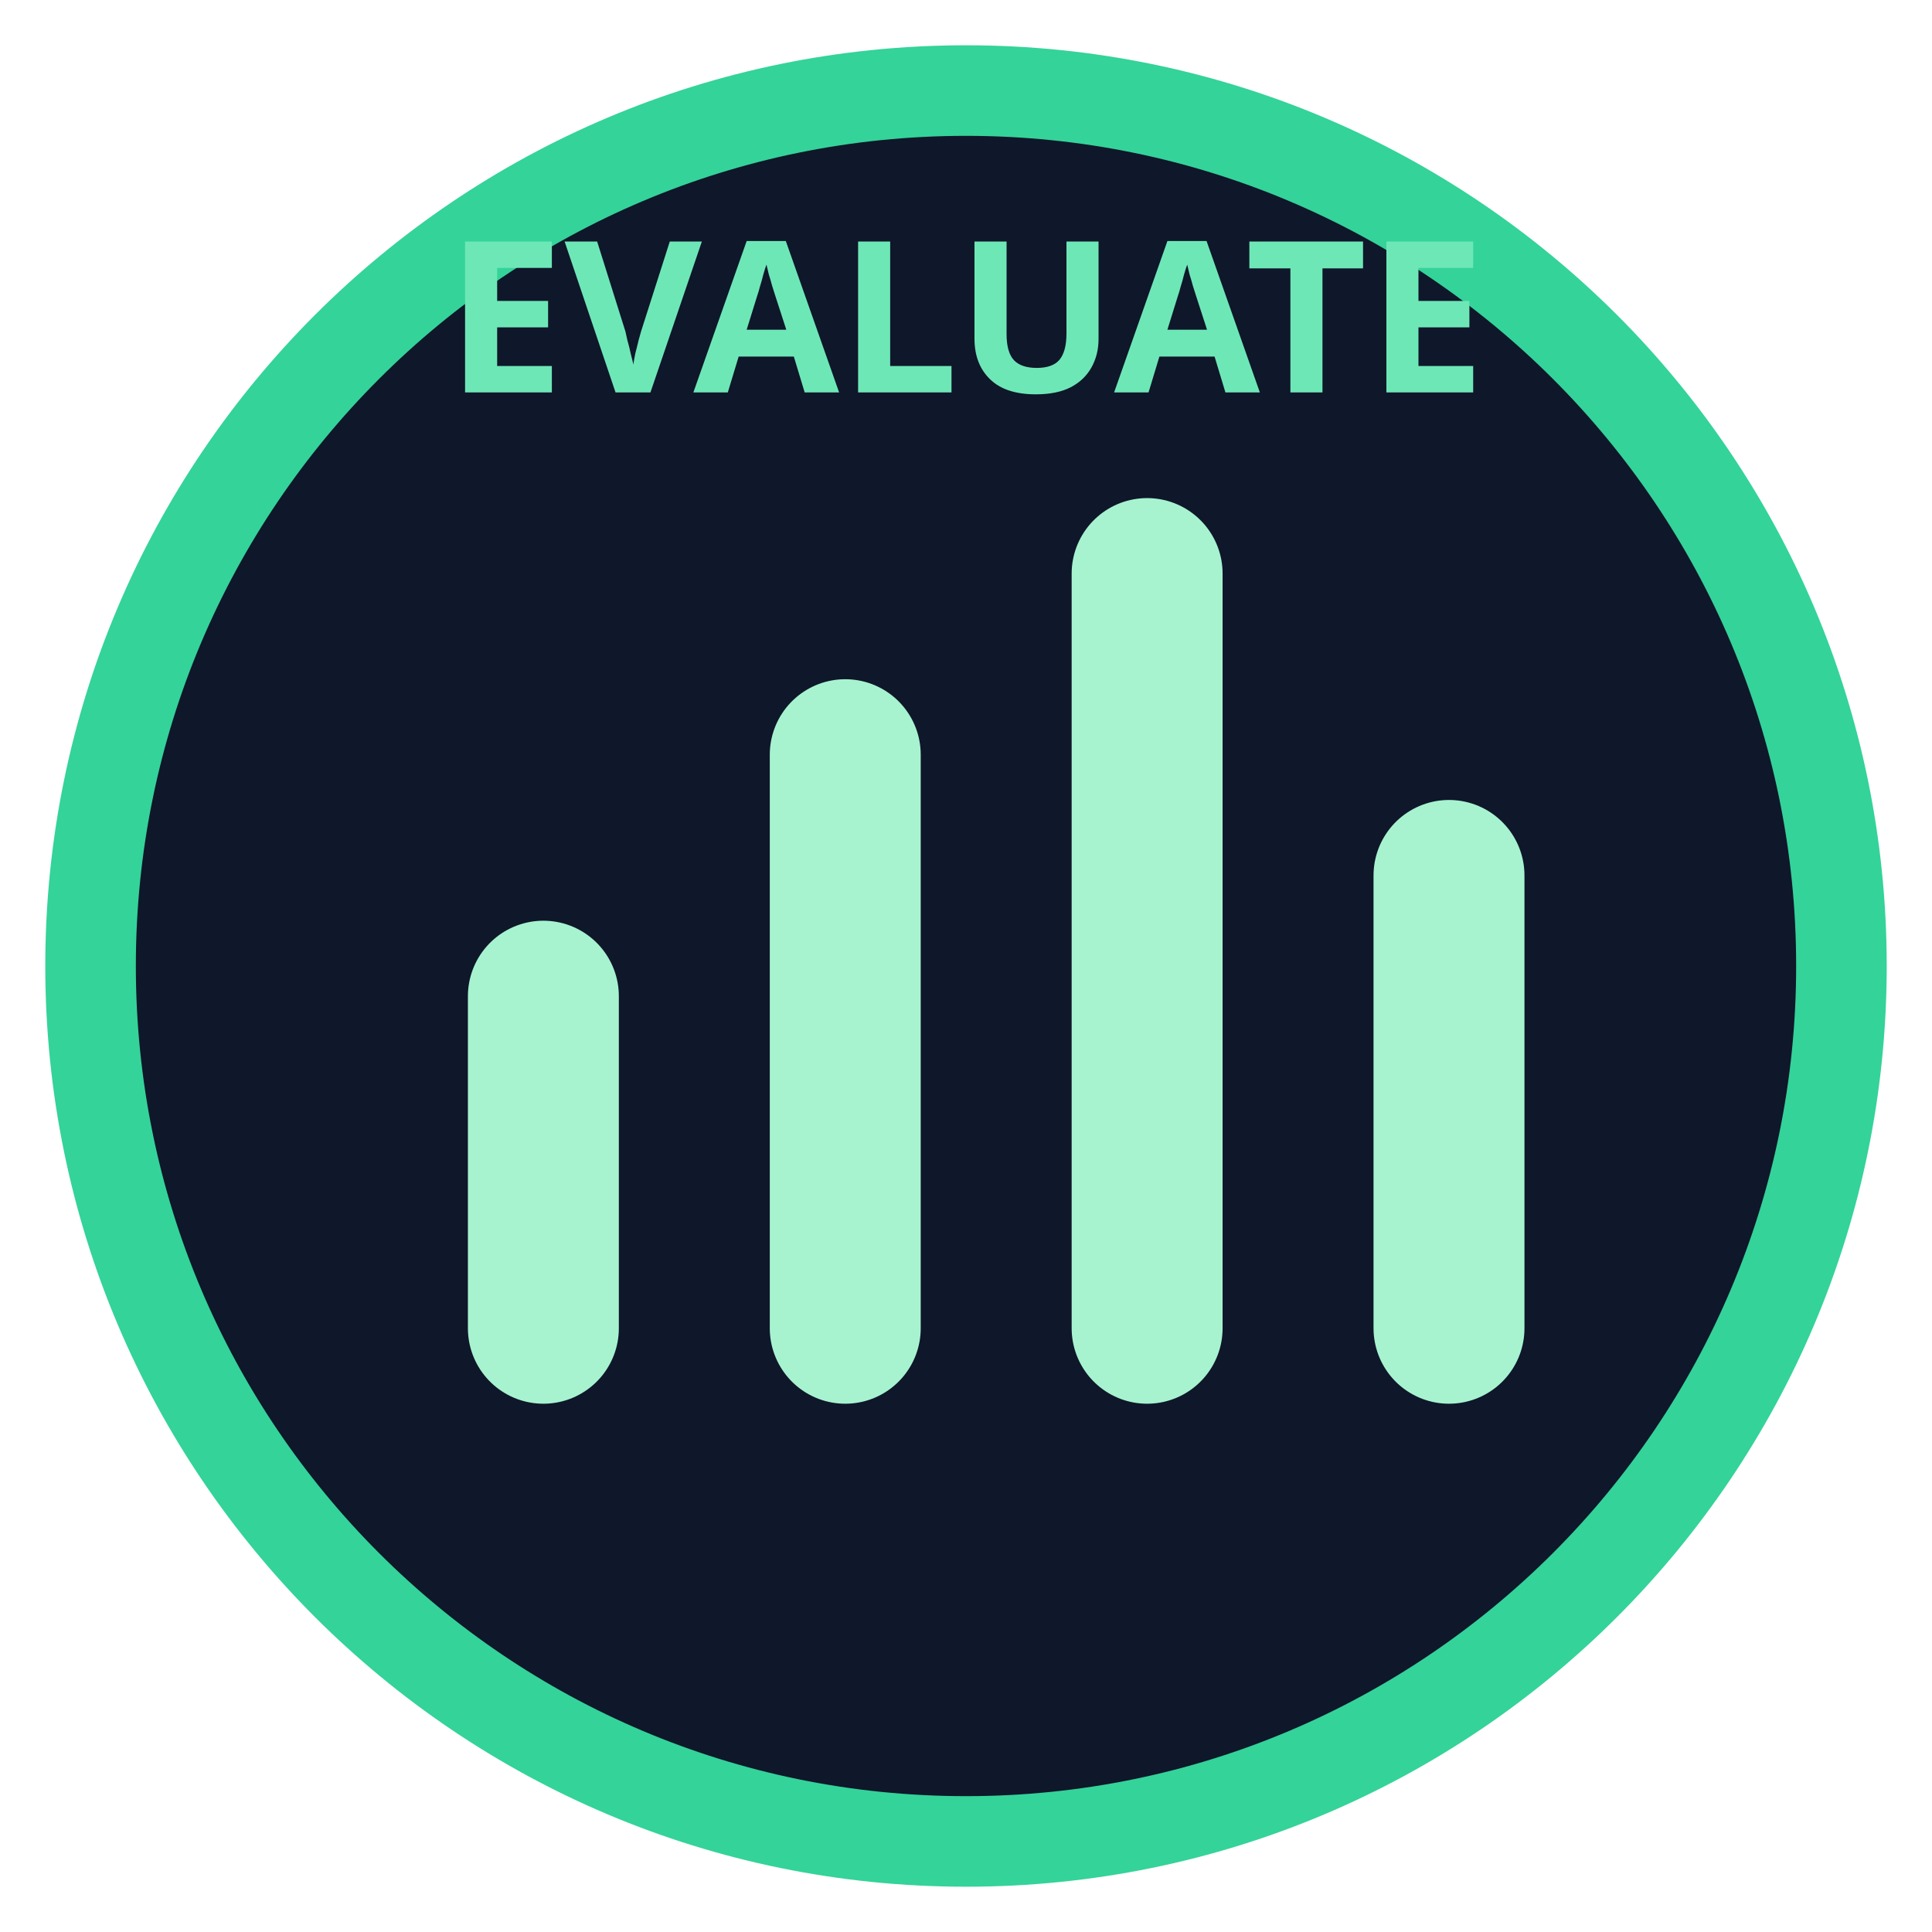
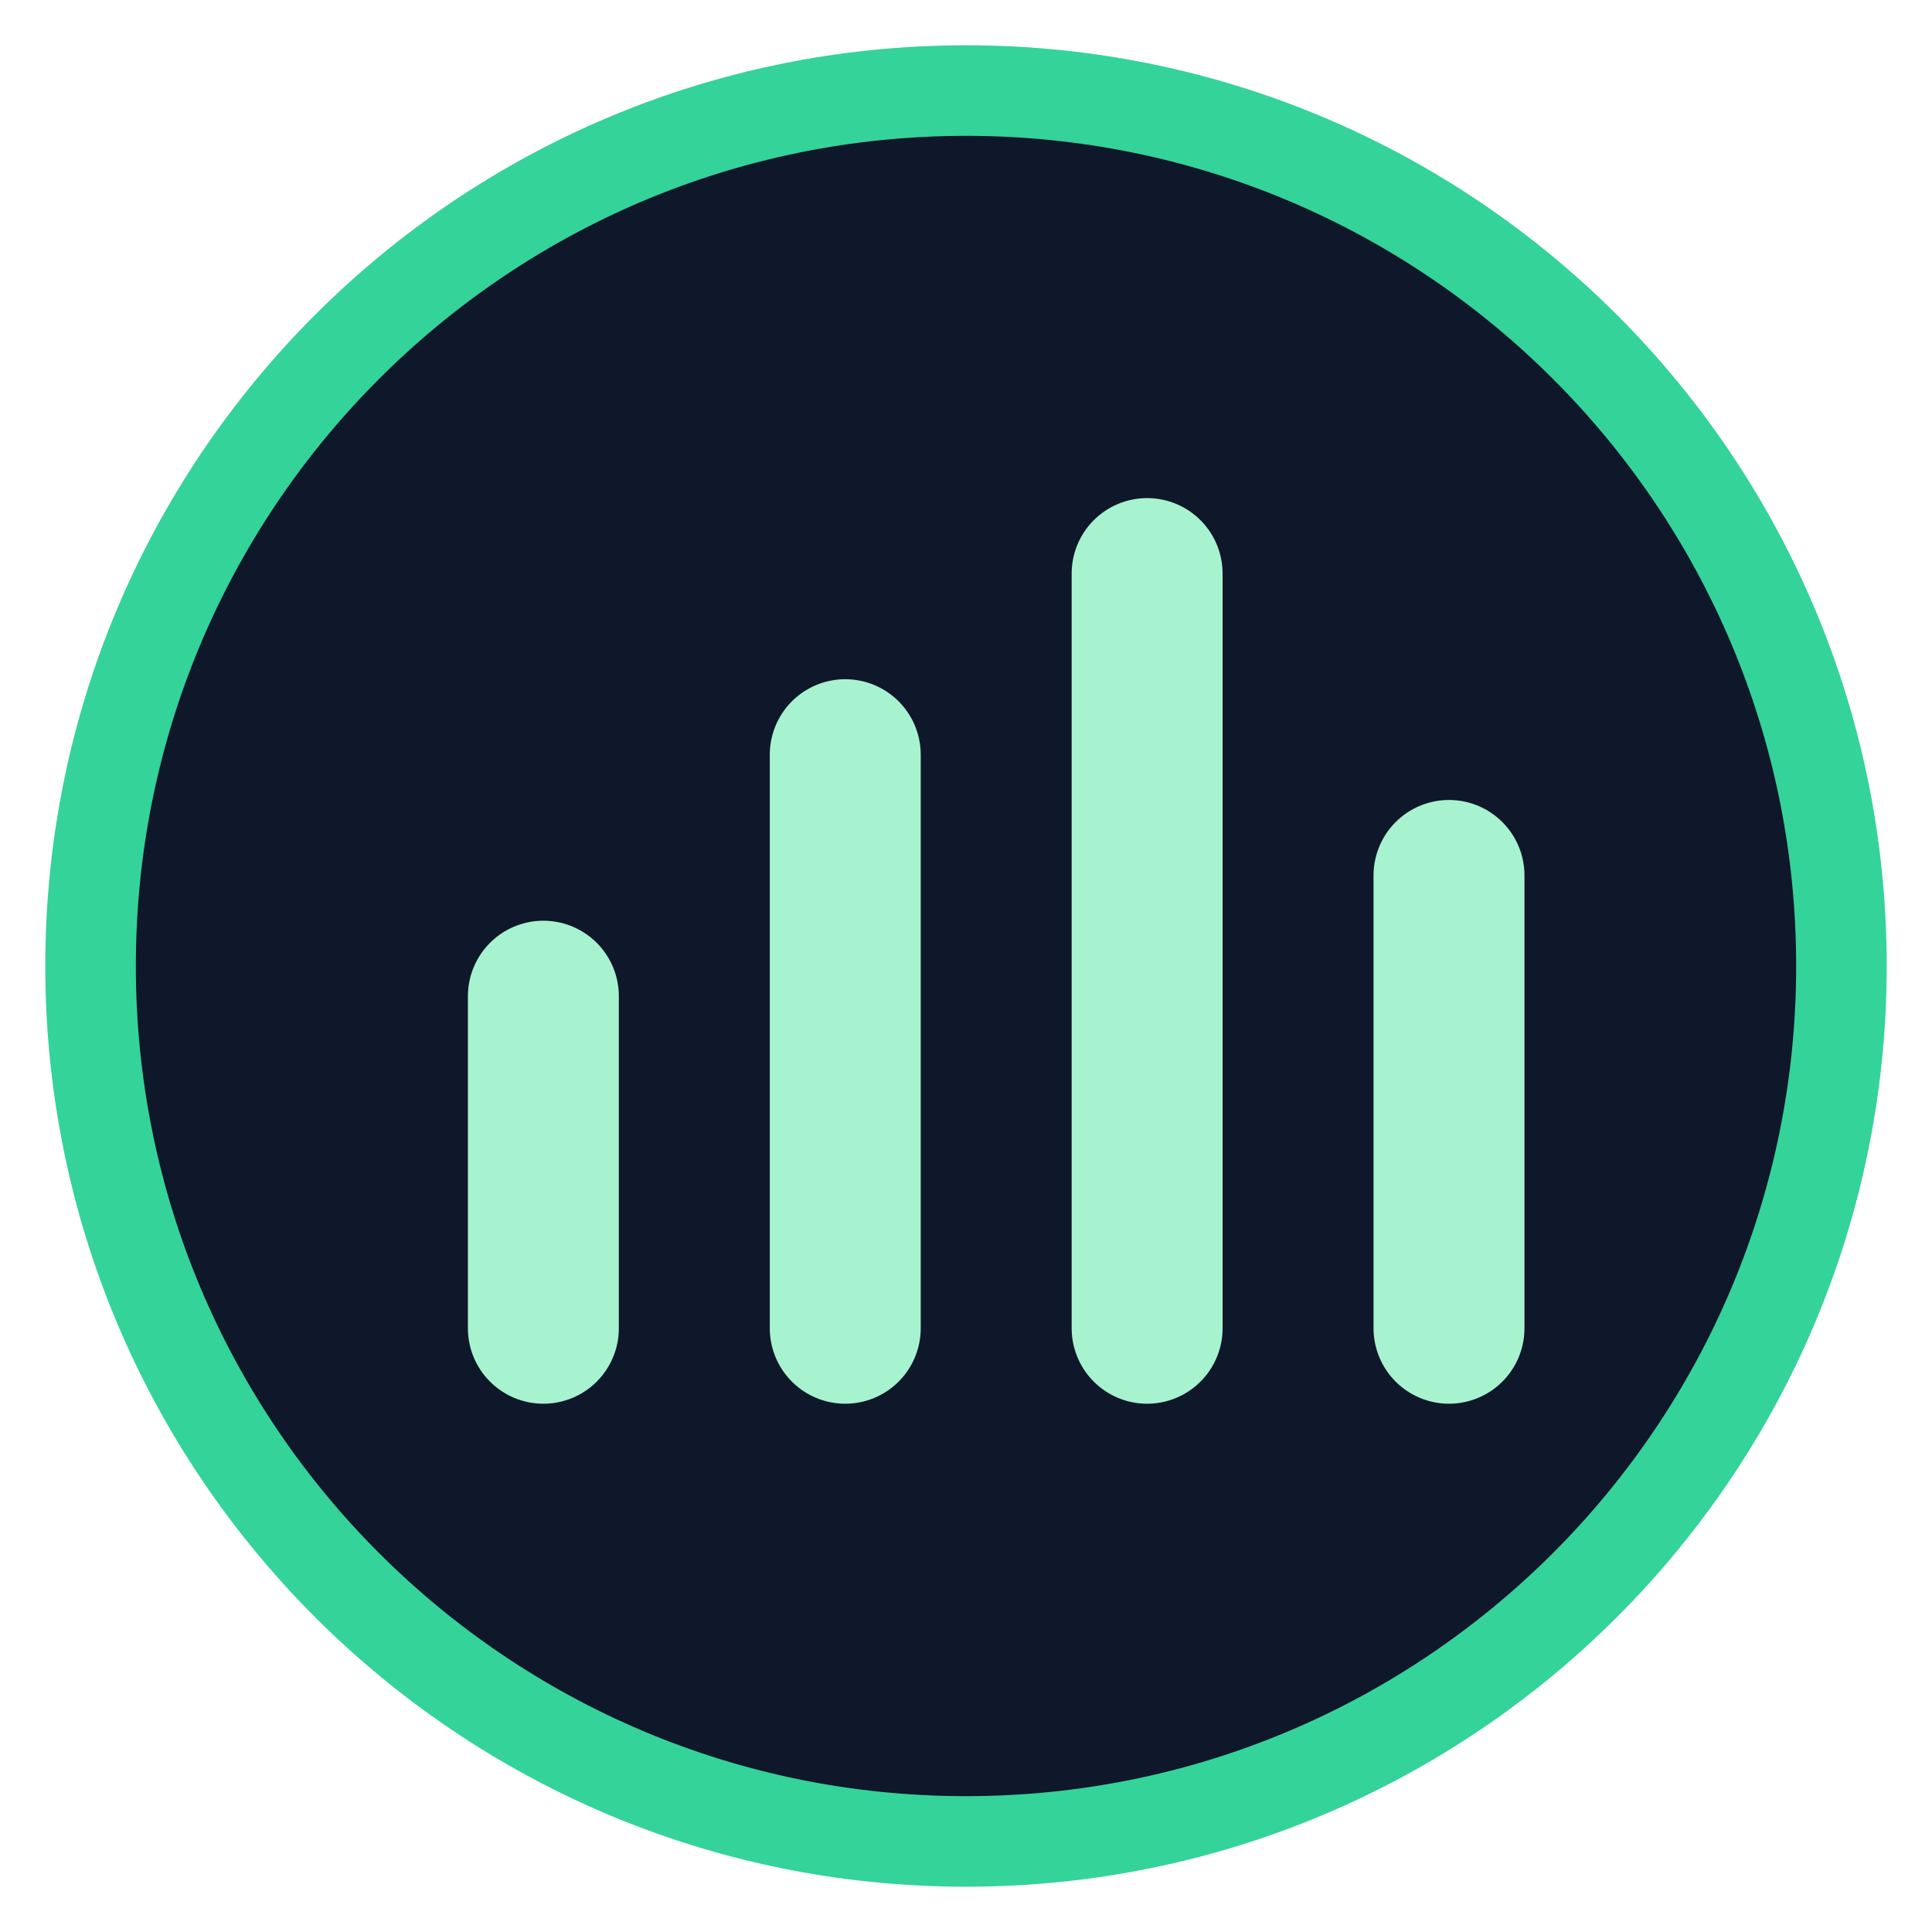
<svg xmlns="http://www.w3.org/2000/svg" viewBox="0 0 64 64" role="img" aria-label="Panday Evaluate icon">
  <circle cx="32" cy="32" r="29" fill="#0f172a" stroke="#34d399" stroke-width="3" />
  <path d="M18 44V33M28 44V25M38 44V19M48 44V29" stroke="#a7f3d0" stroke-width="5" stroke-linecap="round" />
-   <text x="32" y="13" fill="#6ee7b7" font-size="7" text-anchor="middle" font-family="sans-serif" font-weight="700">EVALUATE</text>
</svg>
